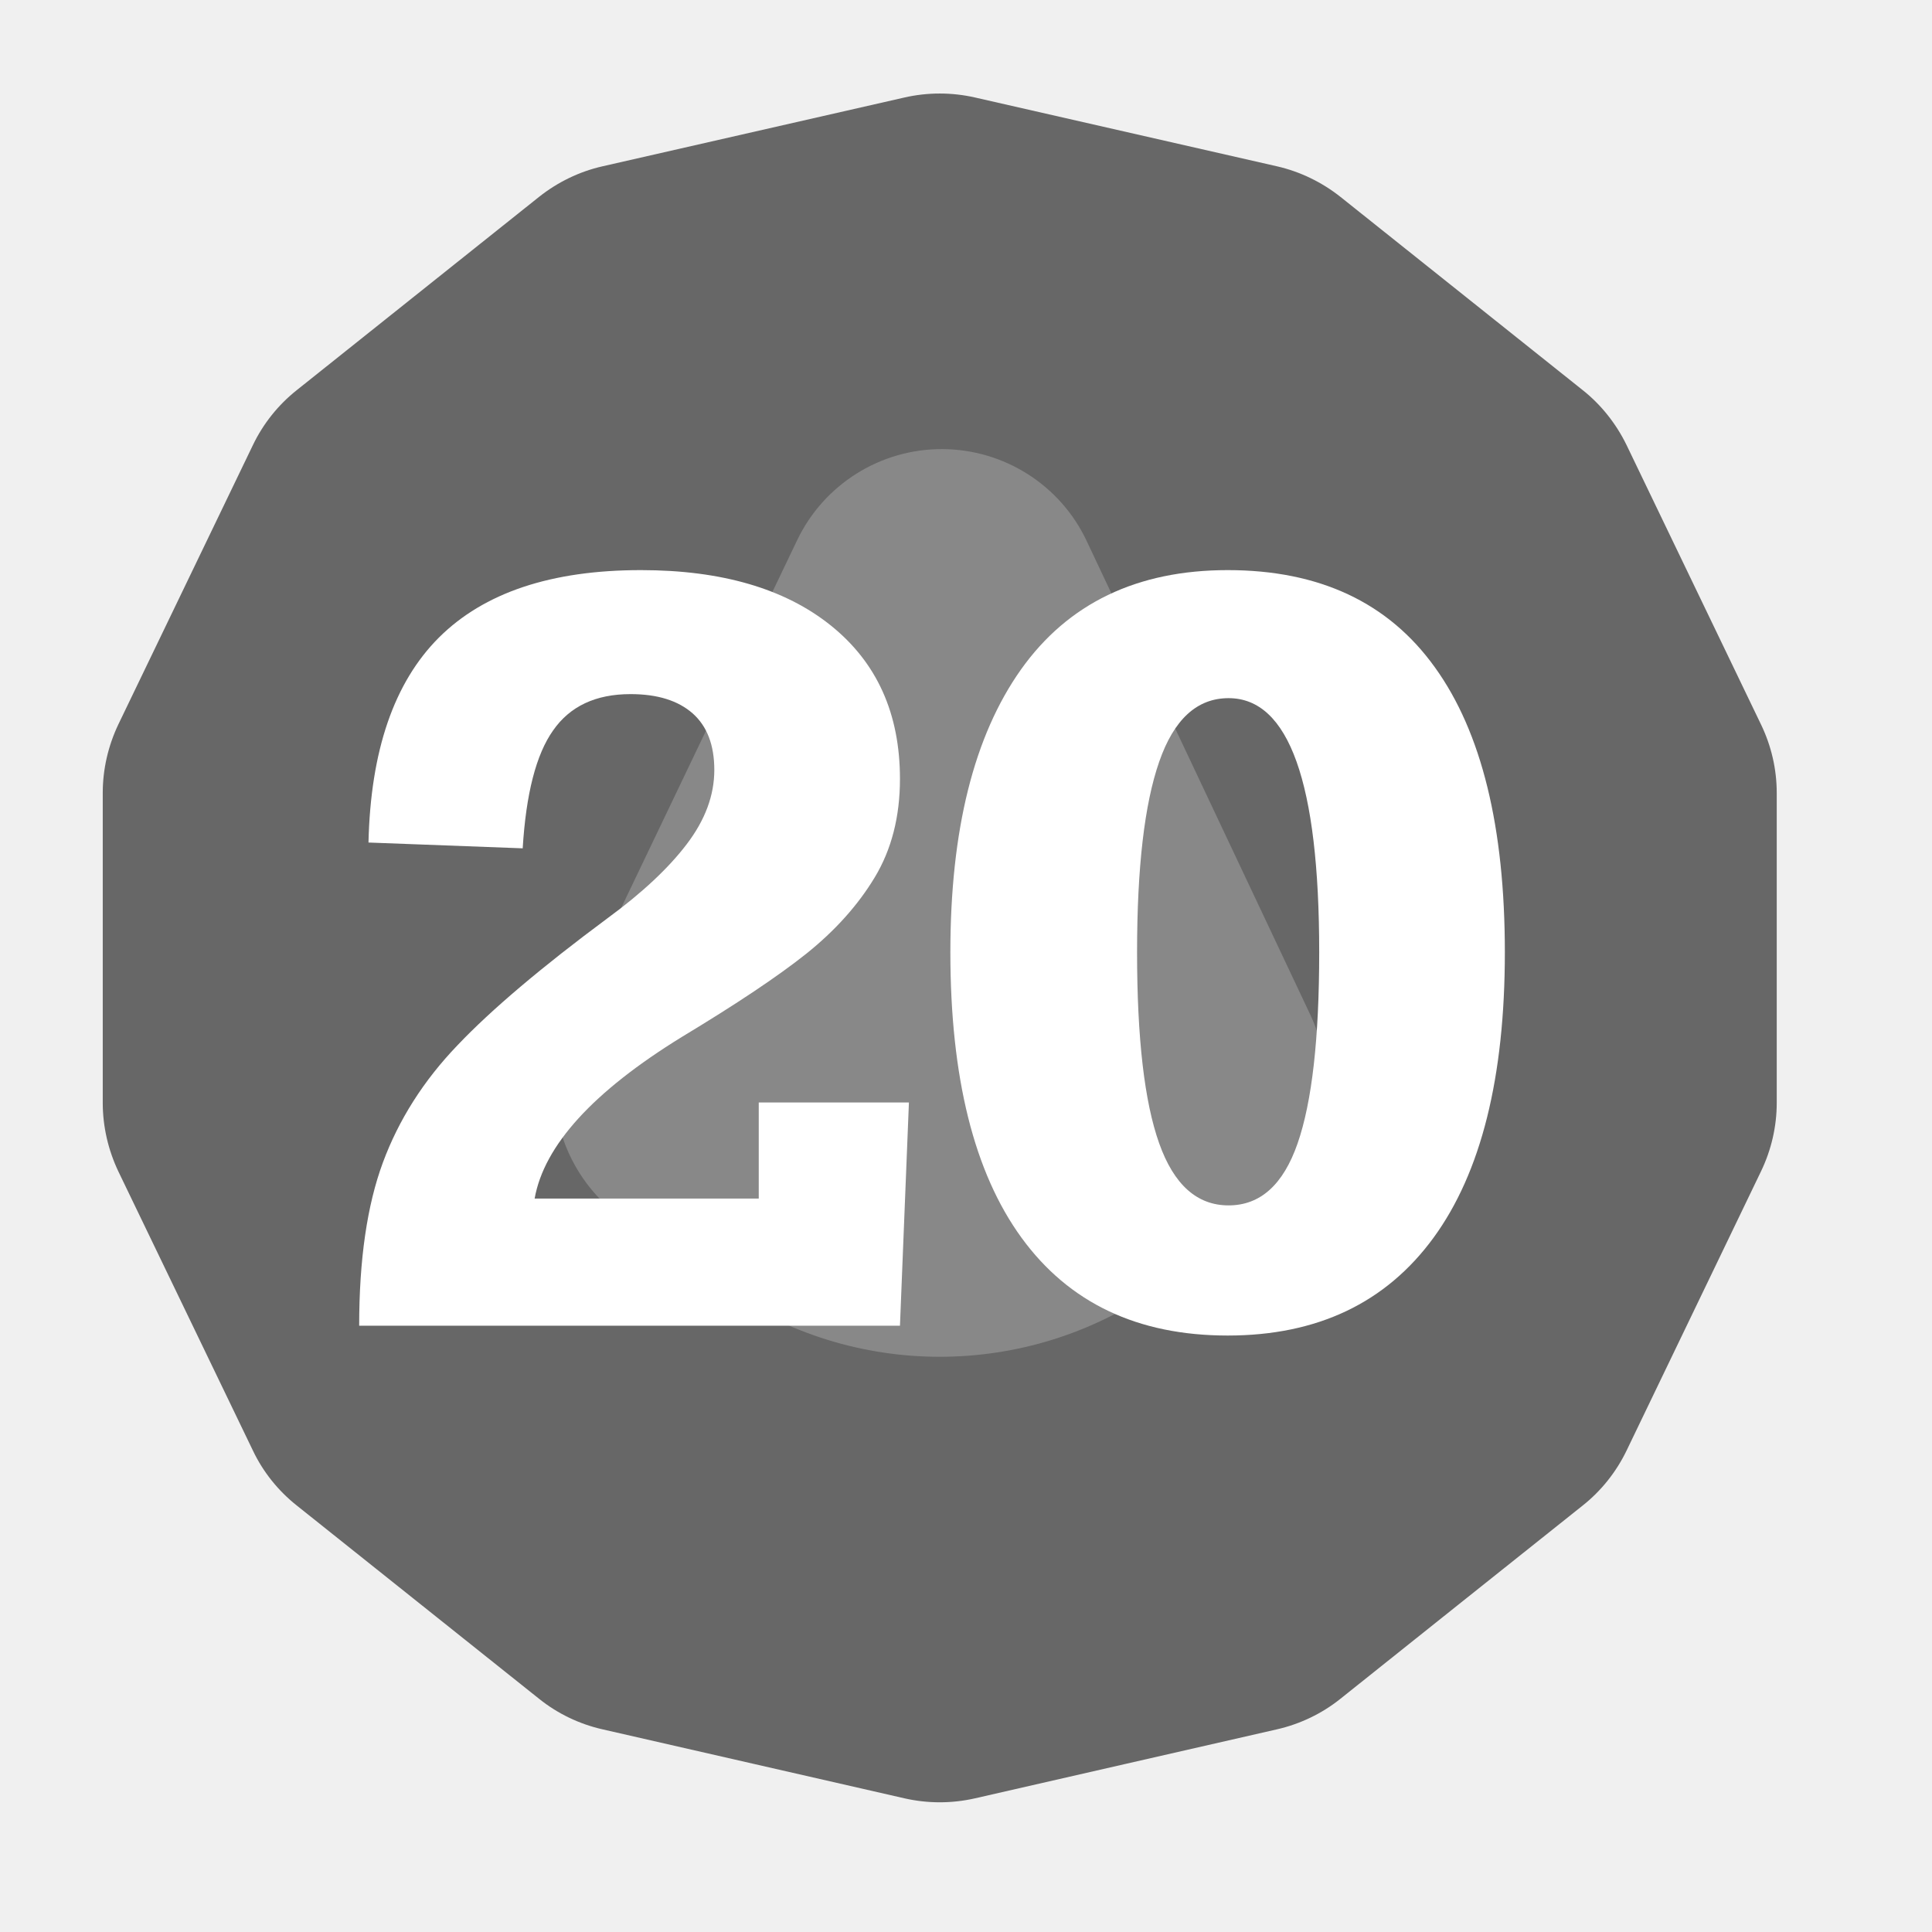
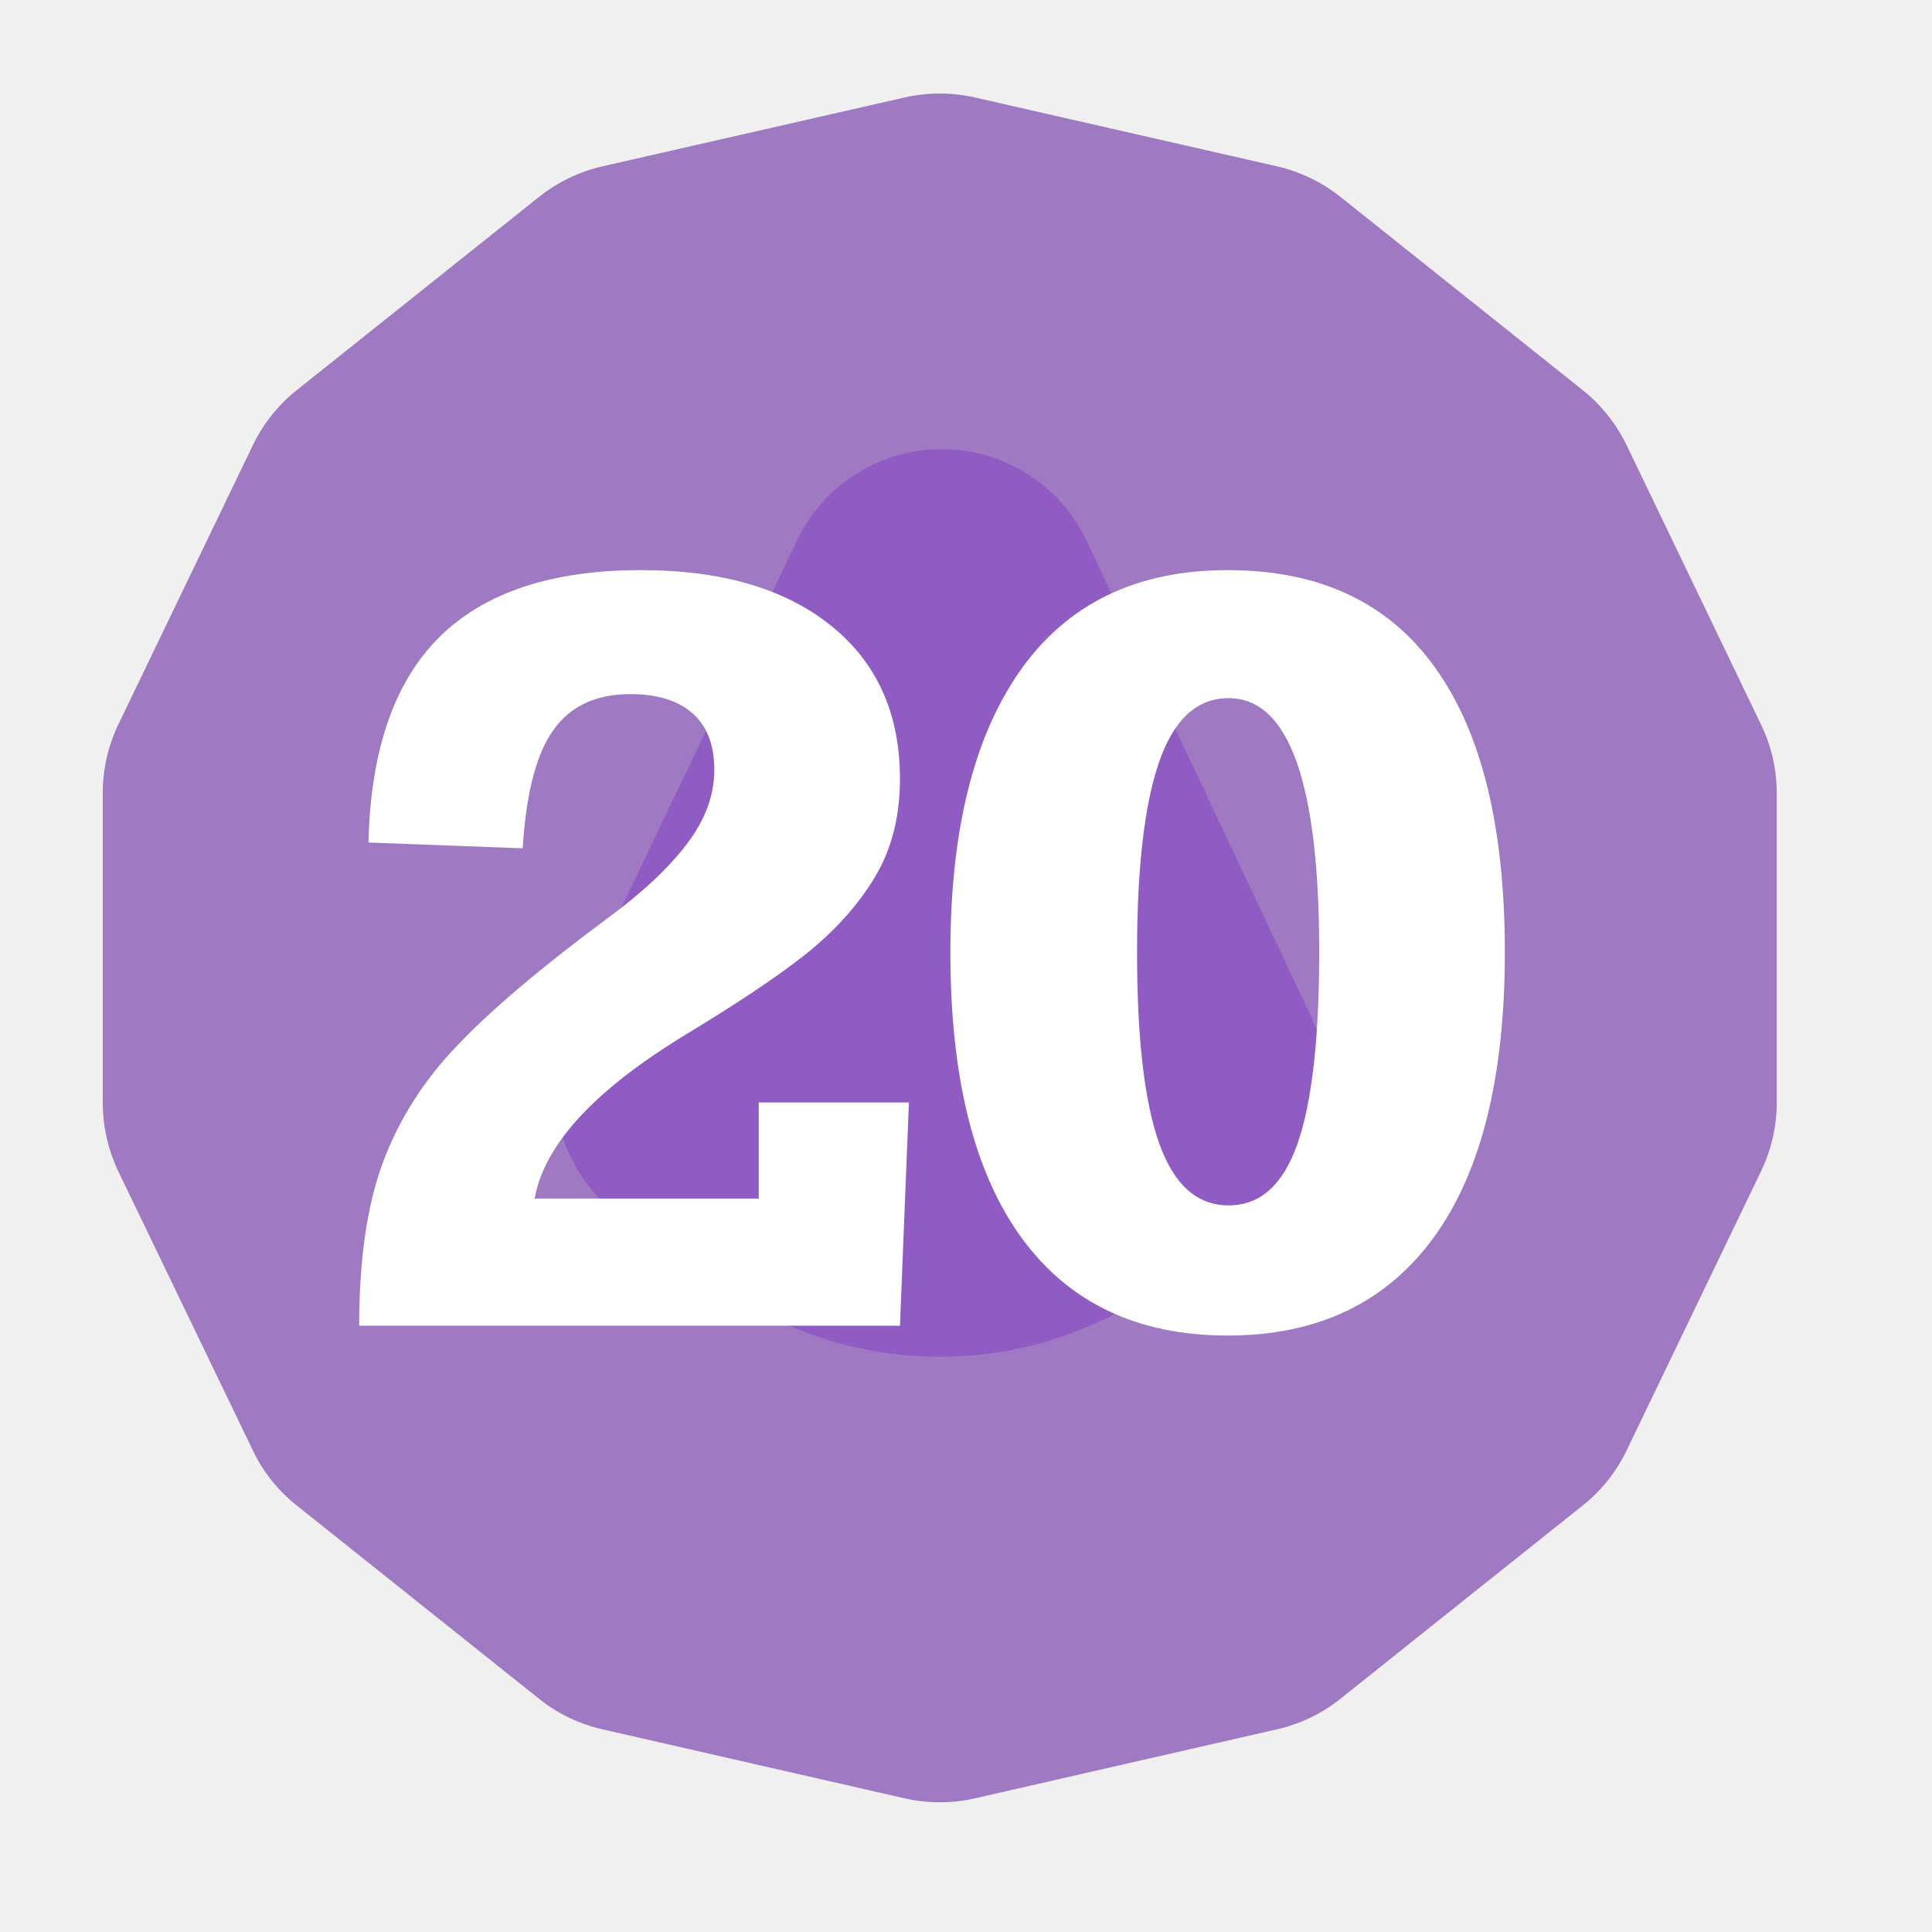
<svg xmlns="http://www.w3.org/2000/svg" width="100%" height="100%" viewBox="0 0 11 11" version="1.1" xml:space="preserve" style="fill-rule:evenodd;clip-rule:evenodd;stroke-linejoin:round;stroke-miterlimit:2;">
  <rect id="d24_20" x="0.07" y="0.117" width="10.56" height="10.56" style="fill:none;" />
  <g>
-     <path d="M5.15,0.555c0.132,-0.03 0.269,-0.03 0.401,-0c0.404,0.092 1.315,0.3 1.72,0.392c0.131,0.03 0.255,0.09 0.361,0.174c0.324,0.259 1.054,0.841 1.379,1.1c0.106,0.084 0.191,0.192 0.25,0.313c0.18,0.374 0.585,1.216 0.765,1.59c0.059,0.122 0.09,0.255 0.09,0.391l-0,1.764c-0,0.135 -0.031,0.269 -0.09,0.391c-0.18,0.374 -0.585,1.215 -0.765,1.589c-0.059,0.122 -0.144,0.229 -0.25,0.313c-0.325,0.259 -1.055,0.841 -1.379,1.1c-0.106,0.085 -0.23,0.144 -0.361,0.174c-0.405,0.093 -1.316,0.3 -1.72,0.393c-0.132,0.03 -0.269,0.03 -0.401,-0c-0.405,-0.093 -1.315,-0.3 -1.72,-0.393c-0.132,-0.03 -0.255,-0.089 -0.361,-0.174c-0.325,-0.259 -1.055,-0.841 -1.379,-1.1c-0.106,-0.084 -0.192,-0.191 -0.25,-0.313c-0.18,-0.374 -0.586,-1.215 -0.766,-1.589c-0.058,-0.122 -0.089,-0.256 -0.089,-0.391l0,-1.764c0,-0.136 0.031,-0.269 0.089,-0.391c0.18,-0.374 0.586,-1.216 0.766,-1.59c0.058,-0.121 0.144,-0.229 0.25,-0.313c0.324,-0.259 1.054,-0.841 1.379,-1.1c0.106,-0.084 0.229,-0.144 0.361,-0.174c0.405,-0.092 1.315,-0.3 1.72,-0.392Z" style="fill:#676767;" />
-     <path d="M4.539,3.075c0.152,-0.317 0.473,-0.519 0.825,-0.518c0.352,0.001 0.673,0.204 0.823,0.523c0.435,0.922 0.946,2.005 1.274,2.699c0.193,0.411 0.063,0.901 -0.309,1.161c-0.174,0.122 -0.368,0.258 -0.563,0.395c-0.744,0.52 -1.733,0.52 -2.477,-0c-0.194,-0.136 -0.387,-0.271 -0.56,-0.392c-0.373,-0.261 -0.503,-0.755 -0.306,-1.166c0.333,-0.695 0.852,-1.78 1.293,-2.702Z" style="fill:#888;" />
+     <path d="M5.15,0.555c0.132,-0.03 0.269,-0.03 0.401,-0c0.404,0.092 1.315,0.3 1.72,0.392c0.131,0.03 0.255,0.09 0.361,0.174c0.324,0.259 1.054,0.841 1.379,1.1c0.106,0.084 0.191,0.192 0.25,0.313c0.18,0.374 0.585,1.216 0.765,1.59c0.059,0.122 0.09,0.255 0.09,0.391l-0,1.764c-0,0.135 -0.031,0.269 -0.09,0.391c-0.18,0.374 -0.585,1.215 -0.765,1.589c-0.059,0.122 -0.144,0.229 -0.25,0.313c-0.325,0.259 -1.055,0.841 -1.379,1.1c-0.106,0.085 -0.23,0.144 -0.361,0.174c-0.405,0.093 -1.316,0.3 -1.72,0.393c-0.132,0.03 -0.269,0.03 -0.401,-0c-0.405,-0.093 -1.315,-0.3 -1.72,-0.393c-0.132,-0.03 -0.255,-0.089 -0.361,-0.174c-0.325,-0.259 -1.055,-0.841 -1.379,-1.1c-0.106,-0.084 -0.192,-0.191 -0.25,-0.313c-0.18,-0.374 -0.586,-1.215 -0.766,-1.589c-0.058,-0.122 -0.089,-0.256 -0.089,-0.391l0,-1.764c0,-0.136 0.031,-0.269 0.089,-0.391c0.18,-0.374 0.586,-1.216 0.766,-1.59c0.058,-0.121 0.144,-0.229 0.25,-0.313c0.324,-0.259 1.054,-0.841 1.379,-1.1c0.106,-0.084 0.229,-0.144 0.361,-0.174c0.405,-0.092 1.315,-0.3 1.72,-0.392Z" style="fill:#9f7ac3;" />
+     <path d="M4.539,3.075c0.152,-0.317 0.473,-0.519 0.825,-0.518c0.352,0.001 0.673,0.204 0.823,0.523c0.435,0.922 0.946,2.005 1.274,2.699c0.193,0.411 0.063,0.901 -0.309,1.161c-0.174,0.122 -0.368,0.258 -0.563,0.395c-0.744,0.52 -1.733,0.52 -2.477,-0c-0.194,-0.136 -0.387,-0.271 -0.56,-0.392c-0.373,-0.261 -0.503,-0.755 -0.306,-1.166c0.333,-0.695 0.852,-1.78 1.293,-2.702Z" style="fill:#905cc3;" />
  </g>
  <g>
    <path d="M5.124,4.435c0,0.215 -0.048,0.402 -0.144,0.561c-0.096,0.159 -0.226,0.303 -0.388,0.433c-0.163,0.13 -0.4,0.288 -0.71,0.475c-0.505,0.311 -0.784,0.617 -0.838,0.92l1.276,0l-0,-0.547l0.855,0l-0.051,1.271l-3.079,-0c0,-0.376 0.045,-0.686 0.135,-0.929c0.09,-0.243 0.231,-0.466 0.425,-0.668c0.193,-0.203 0.478,-0.444 0.854,-0.723c0.198,-0.145 0.349,-0.287 0.452,-0.423c0.104,-0.137 0.156,-0.277 0.156,-0.421c0,-0.142 -0.041,-0.249 -0.123,-0.322c-0.083,-0.073 -0.2,-0.11 -0.354,-0.11c-0.198,0 -0.345,0.069 -0.441,0.207c-0.097,0.137 -0.154,0.361 -0.173,0.671l-0.878,-0.033c0.012,-0.522 0.145,-0.911 0.401,-1.167c0.257,-0.256 0.64,-0.384 1.15,-0.384c0.458,-0 0.819,0.105 1.081,0.315c0.263,0.211 0.394,0.502 0.394,0.874Z" style="fill:#fff;fill-rule:nonzero;" />
    <path d="M8.568,5.422c0,0.712 -0.135,1.254 -0.406,1.625c-0.271,0.371 -0.662,0.557 -1.172,0.557c-0.513,-0 -0.904,-0.186 -1.174,-0.557c-0.27,-0.371 -0.405,-0.913 -0.405,-1.625c-0,-0.696 0.134,-1.232 0.402,-1.61c0.268,-0.377 0.661,-0.566 1.177,-0.566c0.521,-0 0.915,0.184 1.18,0.554c0.266,0.369 0.398,0.91 0.398,1.622Zm-2.094,-0c-0,0.49 0.042,0.852 0.126,1.088c0.084,0.236 0.216,0.353 0.395,0.353c0.18,0 0.311,-0.117 0.393,-0.353c0.082,-0.236 0.123,-0.598 0.123,-1.088c0,-0.965 -0.172,-1.447 -0.516,-1.447c-0.179,-0 -0.311,0.12 -0.395,0.362c-0.084,0.241 -0.126,0.603 -0.126,1.085Z" style="fill:#fff;fill-rule:nonzero;" />
  </g>
</svg>
